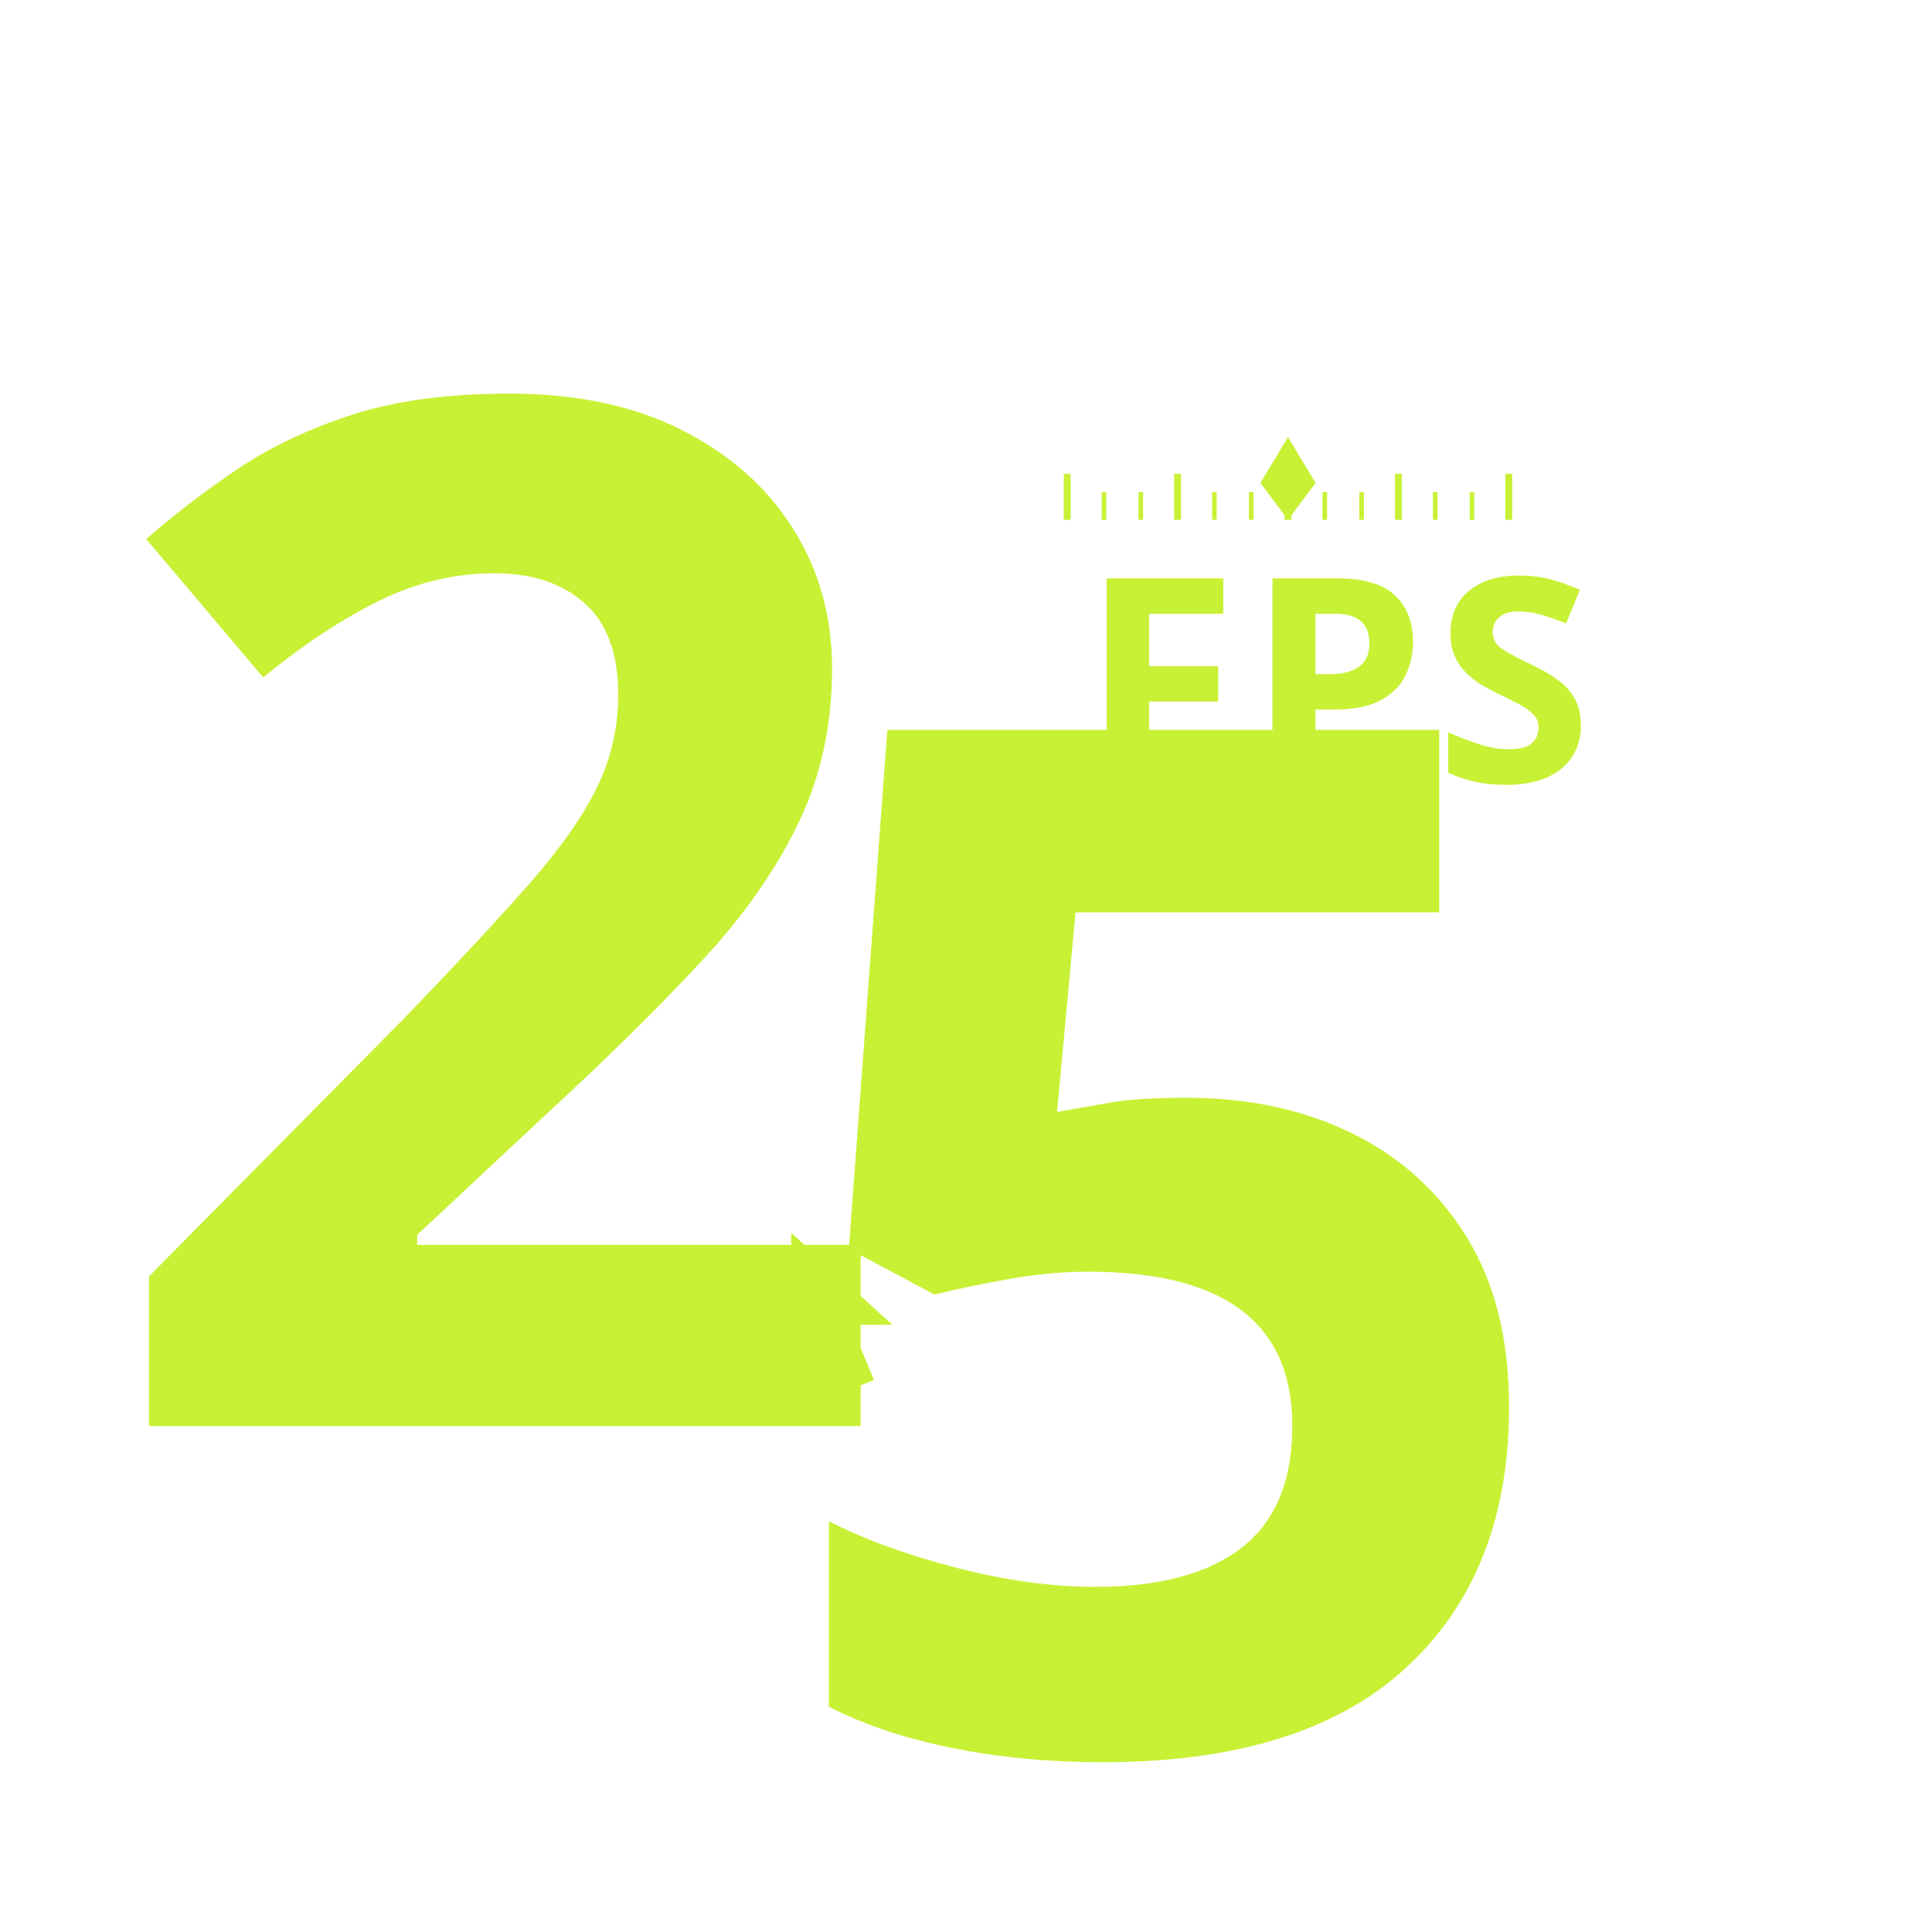
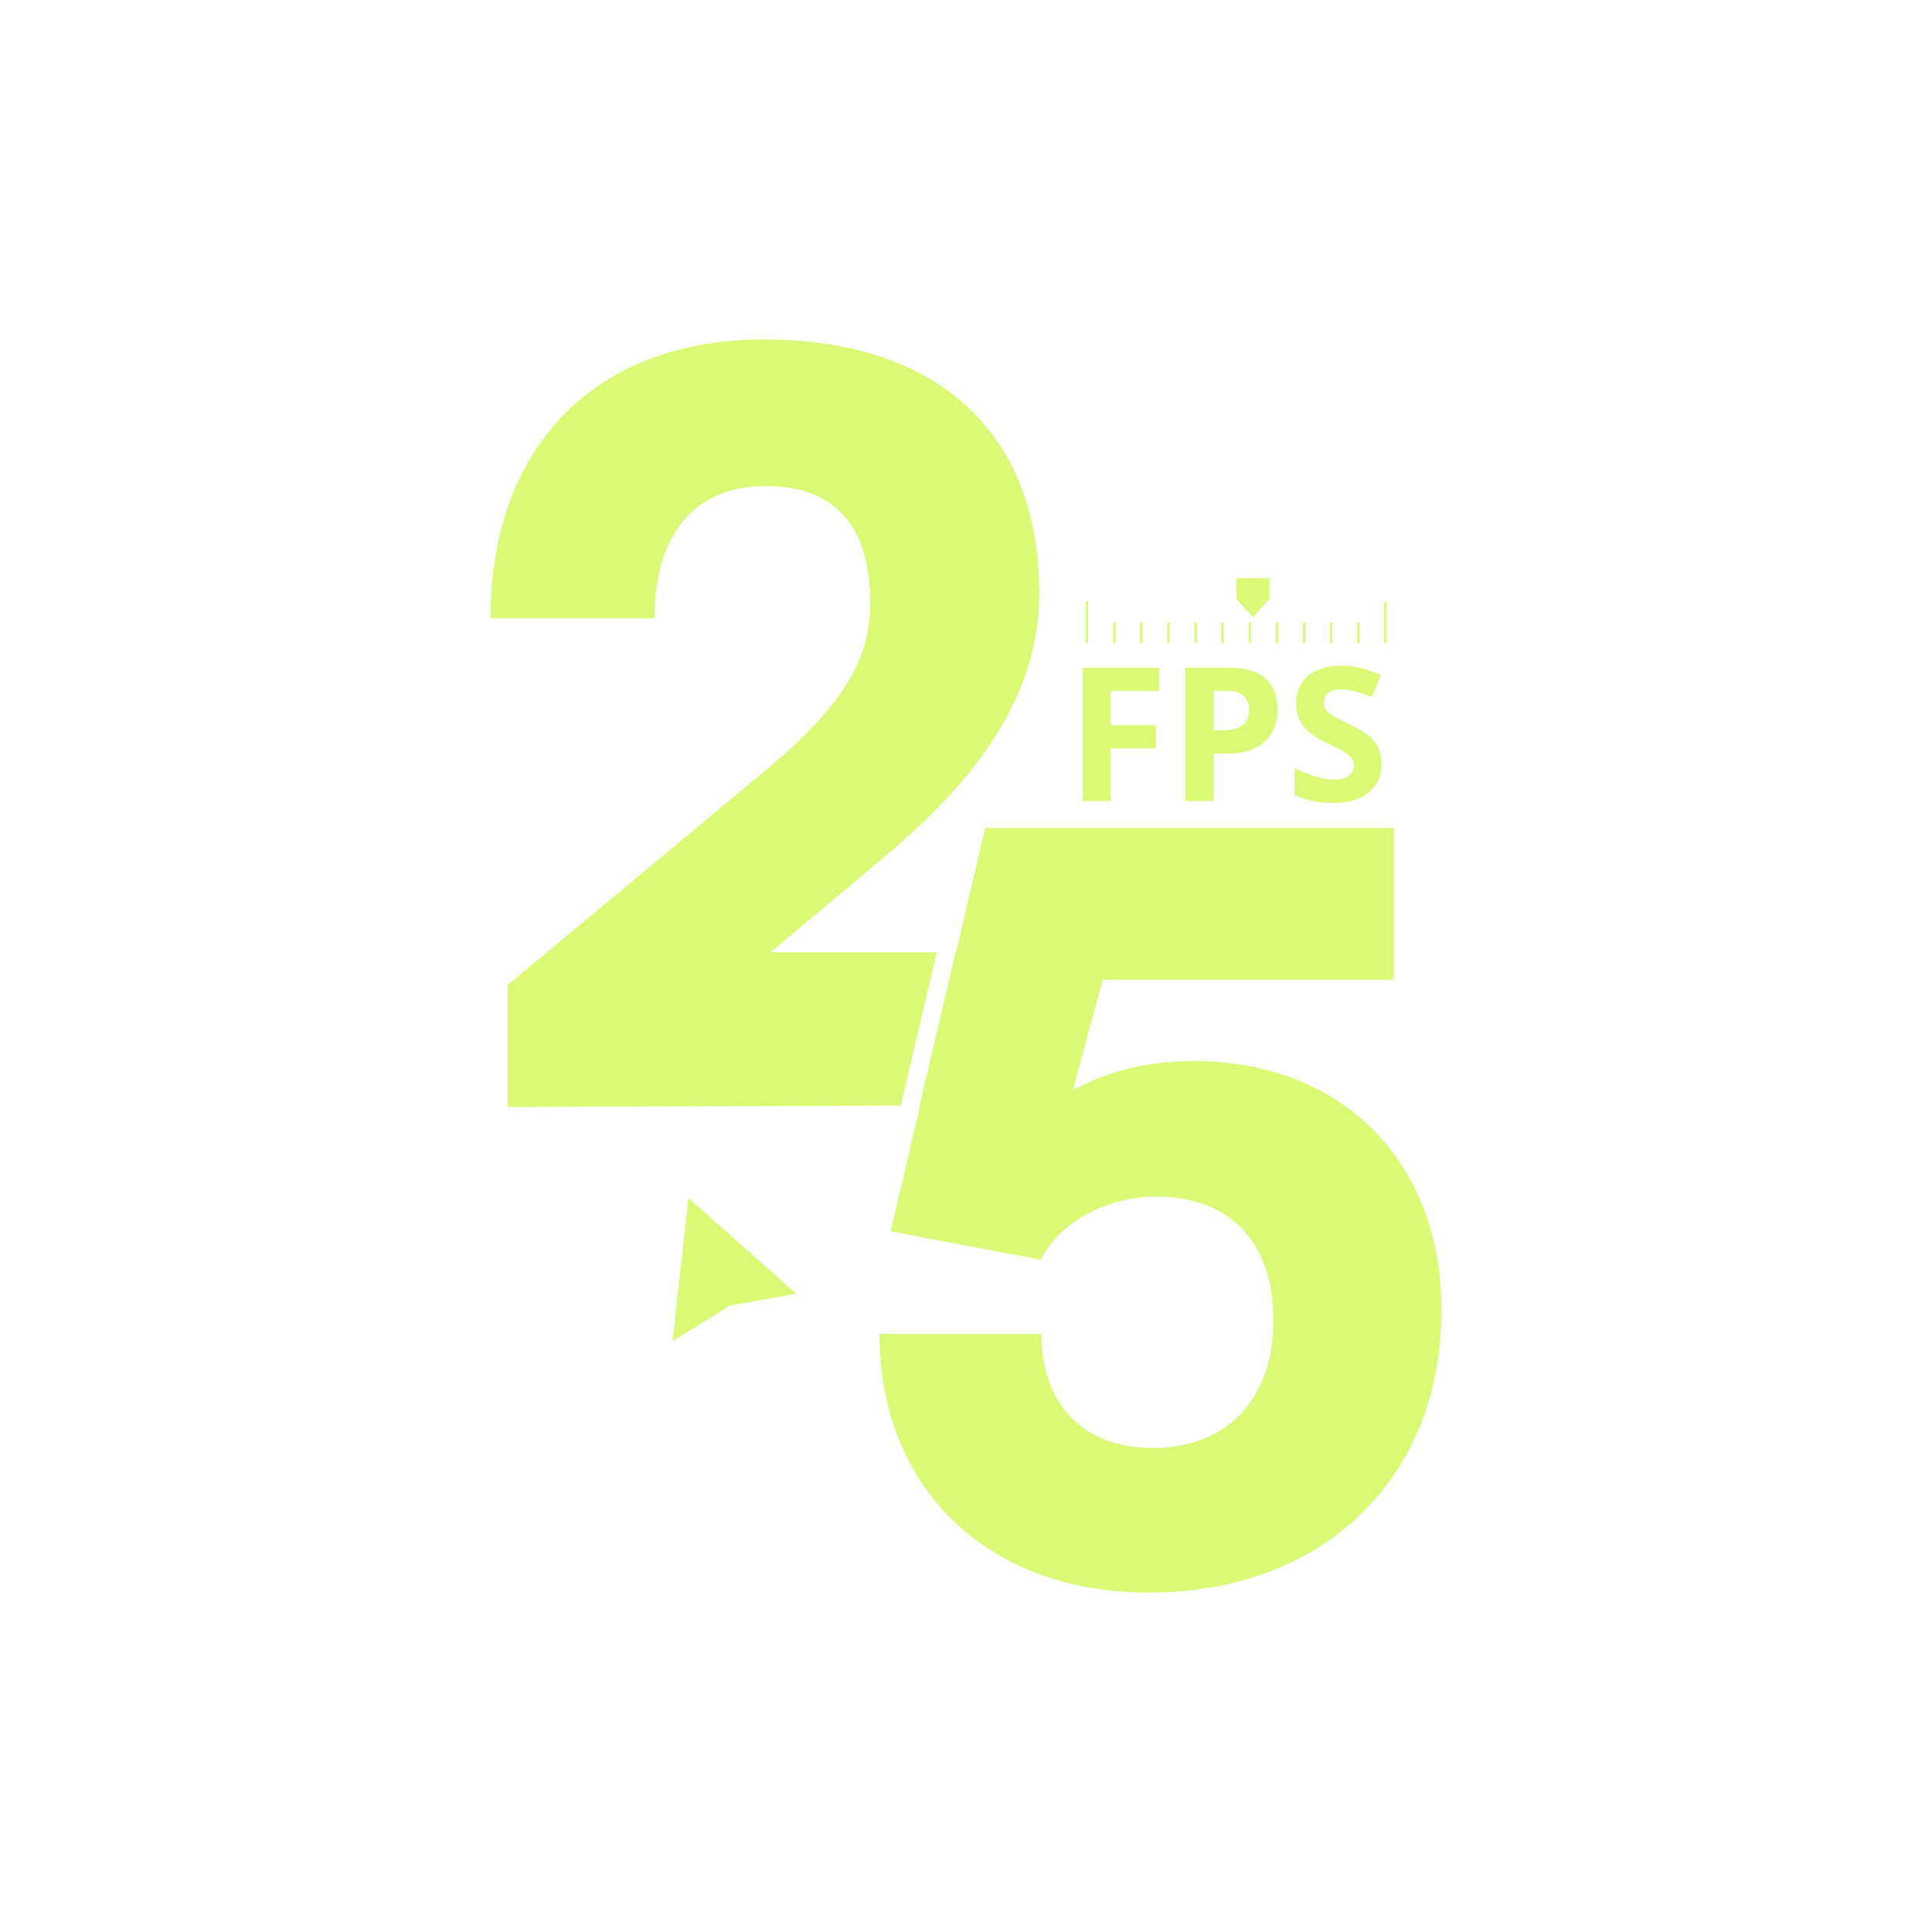
- <svg xmlns="http://www.w3.org/2000/svg" viewBox="0 0 420 420" fill="none">
-   <text x="20" y="310" font-family="Arial Black, sans-serif" font-weight="900" font-size="310" fill="#C8F135">2</text>
-   <text x="165" y="380" font-family="Arial Black, sans-serif" font-weight="900" font-size="310" fill="#C8F135">5</text>
-   <g transform="translate(232, 95)">
-     <line x1="0" y1="18" x2="0" y2="8" stroke="#C8F135" stroke-width="1.5" />
-     <line x1="8" y1="18" x2="8" y2="12" stroke="#C8F135" stroke-width="1" />
-     <line x1="16" y1="18" x2="16" y2="12" stroke="#C8F135" stroke-width="1" />
-     <line x1="24" y1="18" x2="24" y2="8" stroke="#C8F135" stroke-width="1.5" />
-     <line x1="32" y1="18" x2="32" y2="12" stroke="#C8F135" stroke-width="1" />
-     <line x1="40" y1="18" x2="40" y2="12" stroke="#C8F135" stroke-width="1" />
-     <line x1="48" y1="18" x2="48" y2="8" stroke="#C8F135" stroke-width="1.5" />
-     <line x1="56" y1="18" x2="56" y2="12" stroke="#C8F135" stroke-width="1" />
-     <line x1="64" y1="18" x2="64" y2="12" stroke="#C8F135" stroke-width="1" />
-     <line x1="72" y1="18" x2="72" y2="8" stroke="#C8F135" stroke-width="1.5" />
-     <line x1="80" y1="18" x2="80" y2="12" stroke="#C8F135" stroke-width="1" />
-     <line x1="88" y1="18" x2="88" y2="12" stroke="#C8F135" stroke-width="1" />
-     <line x1="96" y1="18" x2="96" y2="8" stroke="#C8F135" stroke-width="1.5" />
-     <polygon points="48,0 42,10 48,18 54,10" fill="#C8F135" />
-   </g>
-   <text x="235" y="170" font-family="Arial Black, sans-serif" font-weight="900" font-size="62" fill="#C8F135" letter-spacing="2">FPS</text>
-   <g transform="translate(172, 268)">
-     <polygon points="0,0 0,28 8,22 13,34 18,32 13,20 22,20" fill="#C8F135" />
-   </g>
+ <svg xmlns="http://www.w3.org/2000/svg" id="Layer_2" viewBox="0 0 800 800">
+   <defs>
+     <style>.cls-1{fill:none;stroke:#dafa75;stroke-miterlimit:10;stroke-width:.98px;}.cls-2{font-family:Satoshi-Bold, Satoshi;font-size:77.41px;font-weight:700;}.cls-2,.cls-3{fill:#dafa75;}</style>
+   </defs>
+   <path class="cls-3" d="M475.67,659.46c-66.64,0-111.44-43.04-111.52-107.12h67.07c.04,14.44,4.28,26.41,12.28,34.62,8.03,8.24,19.74,12.6,33.86,12.6,30.8,0,49.93-20.26,49.93-52.88s-18.19-51.2-48.67-51.2c-20.37,0-39.97,10.73-47.74,26.11l-62.06-11.74,39.12-167.02h169.13v62.85h-120.52l-12.21,45.48,7.7-3.48c12.06-5.44,26.64-8.32,42.17-8.32,61.41,0,102.67,41.43,102.67,103.09,0,34.24-11.62,63.53-33.61,84.7-21.95,21.13-52.24,32.3-87.6,32.3Z" />
+   <path class="cls-3" d="M313.14,322.23l-102.86,85.58v50.59l162.72-.62,14.87-63.46h-68.82l46.79-39.2c38.78-32.46,64.5-67.03,64.5-109.6,0-66.61-42.58-104.97-113.82-104.97s-113.4,45.53-113.4,115.51h67.87c0-34.99,16.86-54.8,45.95-54.8s43.42,16.86,43.42,48.48c0,25.72-13.91,45.11-47.21,72.51Z" />
+   <polygon class="cls-3" points="432.86 457.55 432.86 394.32 395.69 394.32 380.83 457.75 432.86 457.55" />
+   <text class="cls-2" transform="translate(441.4 331.71)">
+     <tspan x="0" y="0">FPS</tspan>
+   </text>
+   <line class="cls-1" x1="450.11" y1="249.08" x2="450.11" y2="266.36" />
+   <line class="cls-1" x1="461.35" y1="257.72" x2="461.35" y2="266.36" />
+   <line class="cls-1" x1="472.58" y1="257.72" x2="472.58" y2="266.36" />
+   <line class="cls-1" x1="483.82" y1="257.72" x2="483.82" y2="266.36" />
+   <line class="cls-1" x1="495.05" y1="257.72" x2="495.05" y2="266.36" />
+   <line class="cls-1" x1="506.29" y1="257.72" x2="506.29" y2="266.36" />
+   <line class="cls-1" x1="517.52" y1="257.72" x2="517.52" y2="266.36" />
+   <line class="cls-1" x1="528.75" y1="257.72" x2="528.75" y2="266.36" />
+   <line class="cls-1" x1="539.99" y1="257.72" x2="539.99" y2="266.36" />
+   <line class="cls-1" x1="551.22" y1="257.72" x2="551.22" y2="266.36" />
+   <line class="cls-1" x1="562.46" y1="257.72" x2="562.46" y2="266.36" />
+   <line class="cls-1" x1="573.69" y1="249.08" x2="573.69" y2="266.36" />
+   <polygon class="cls-3" points="525.7 247.96 518.82 255.5 511.94 247.96 511.94 239.47 525.7 239.47 525.7 247.96" />
+   <polygon class="cls-3" points="285.06 496.06 329.67 535.64 302.22 540.65 278.5 555.33 285.06 496.06" />
</svg>
